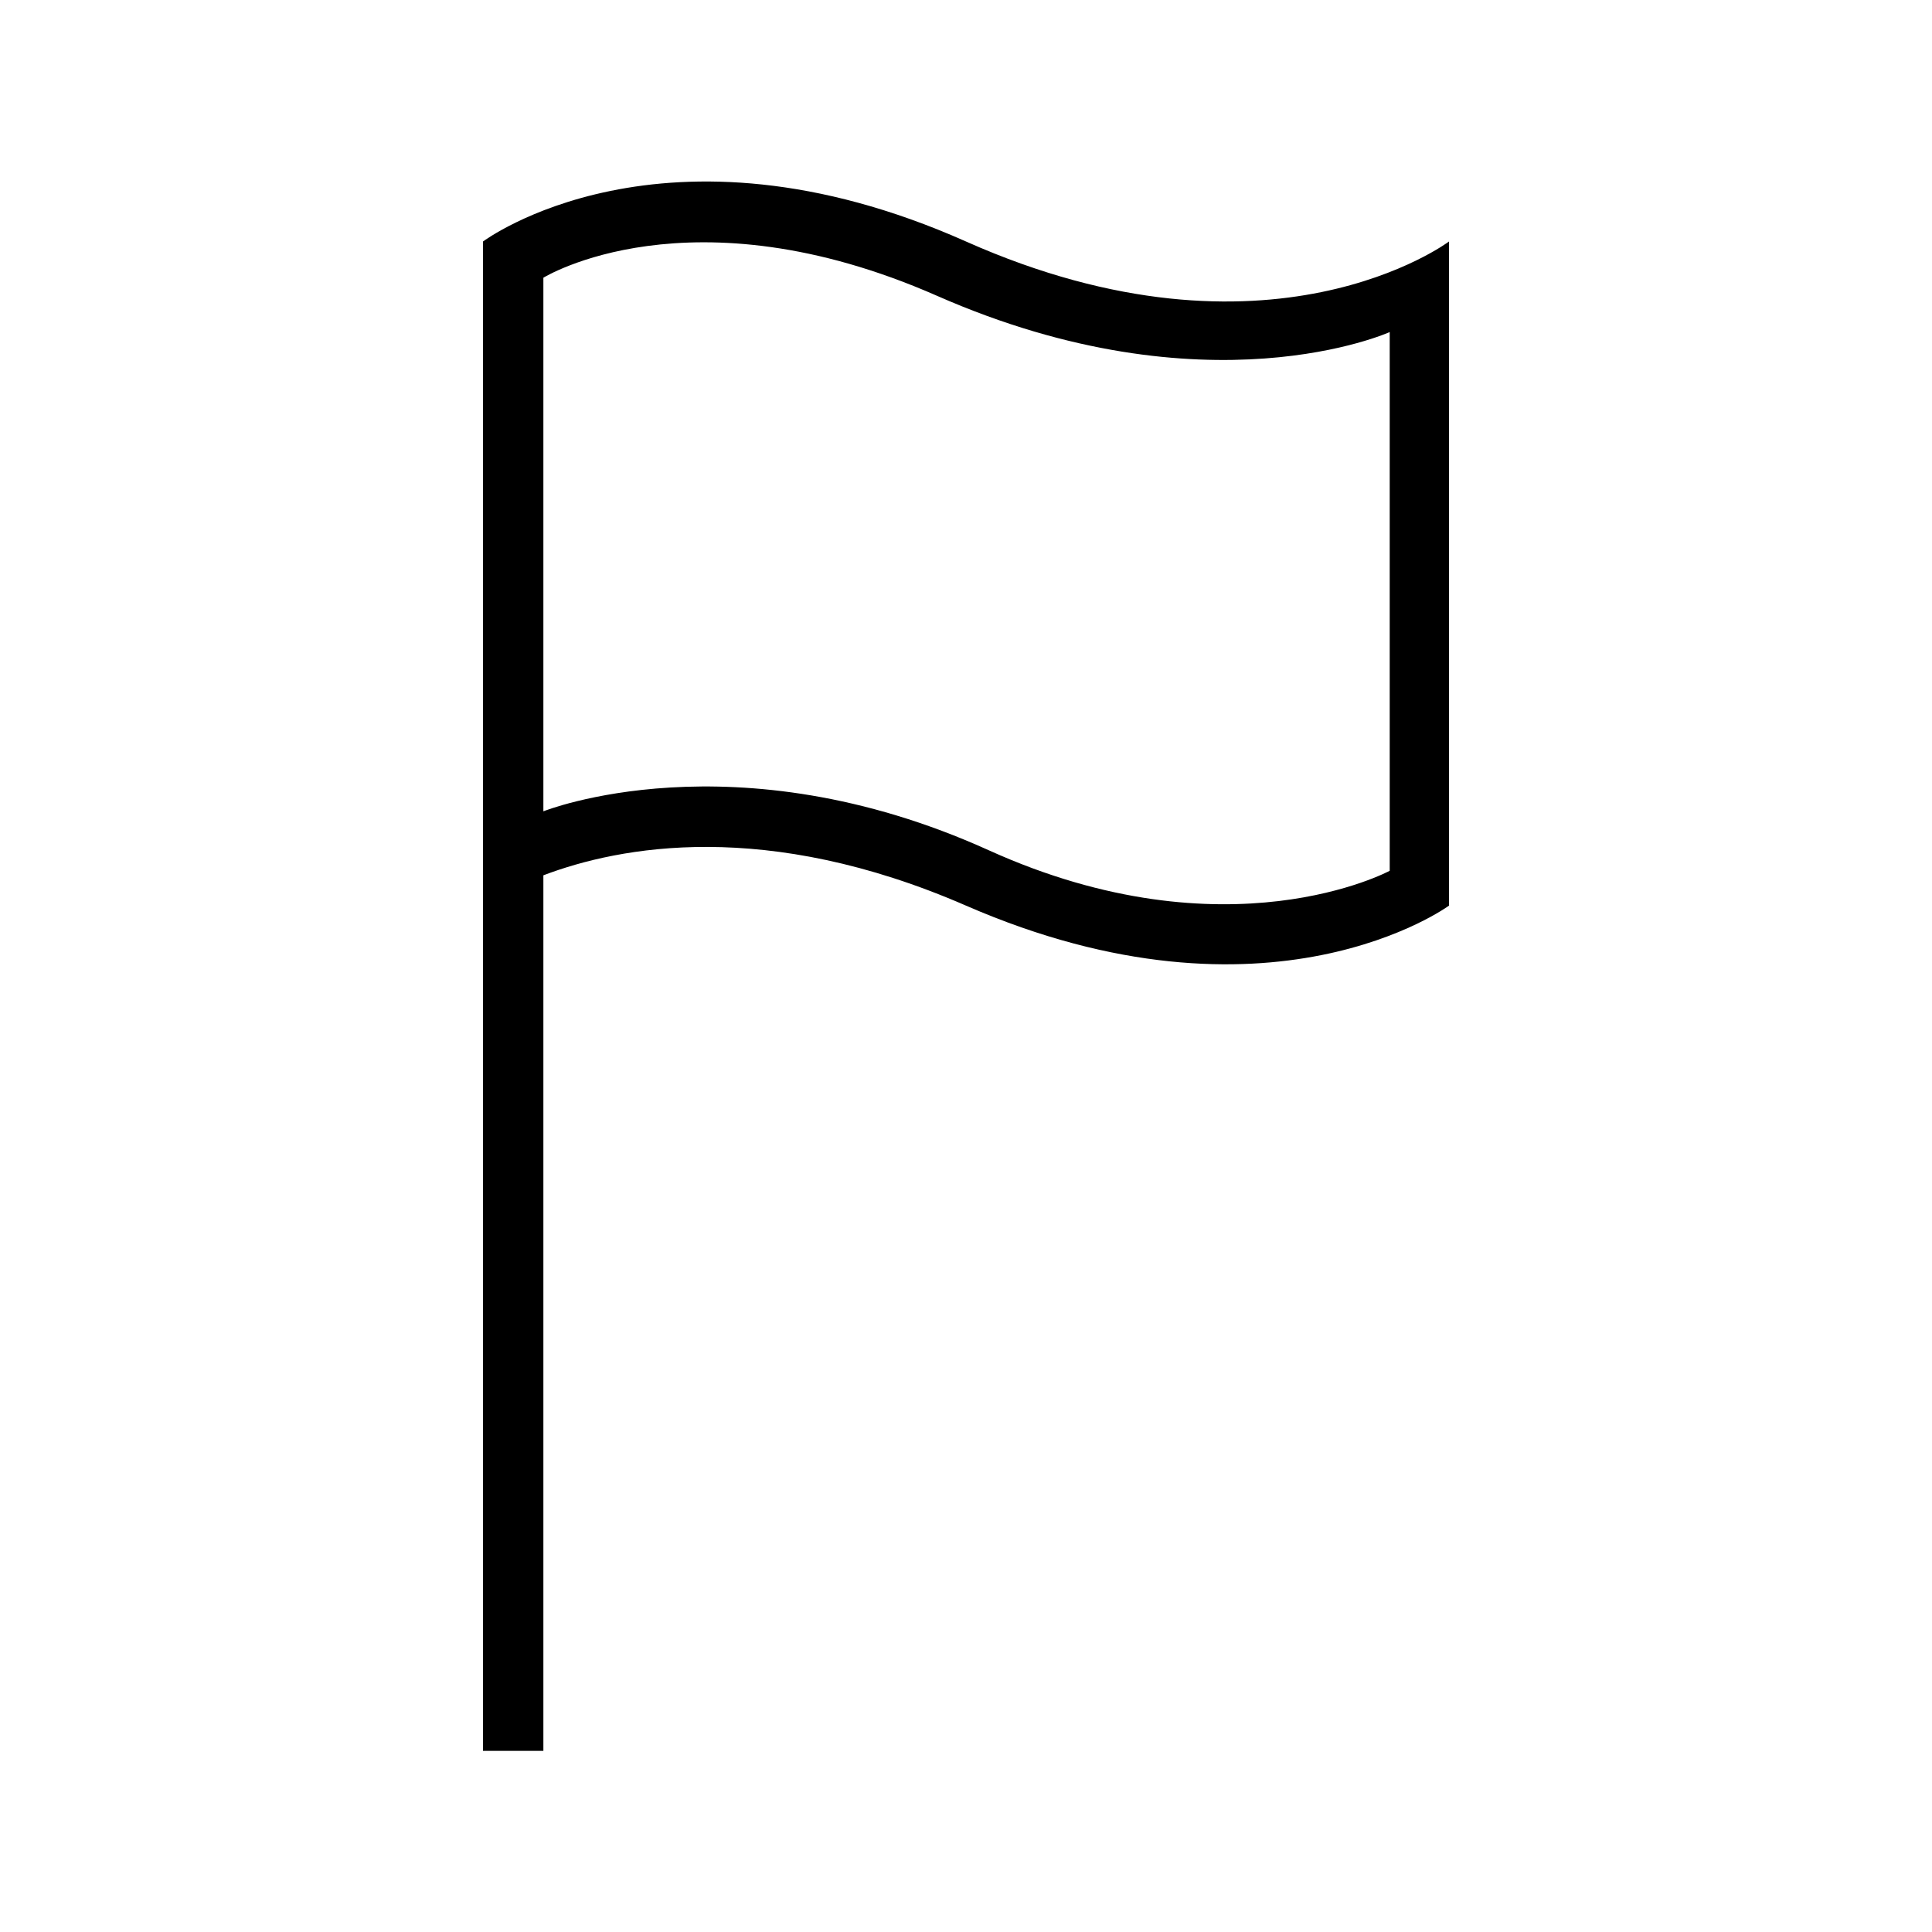
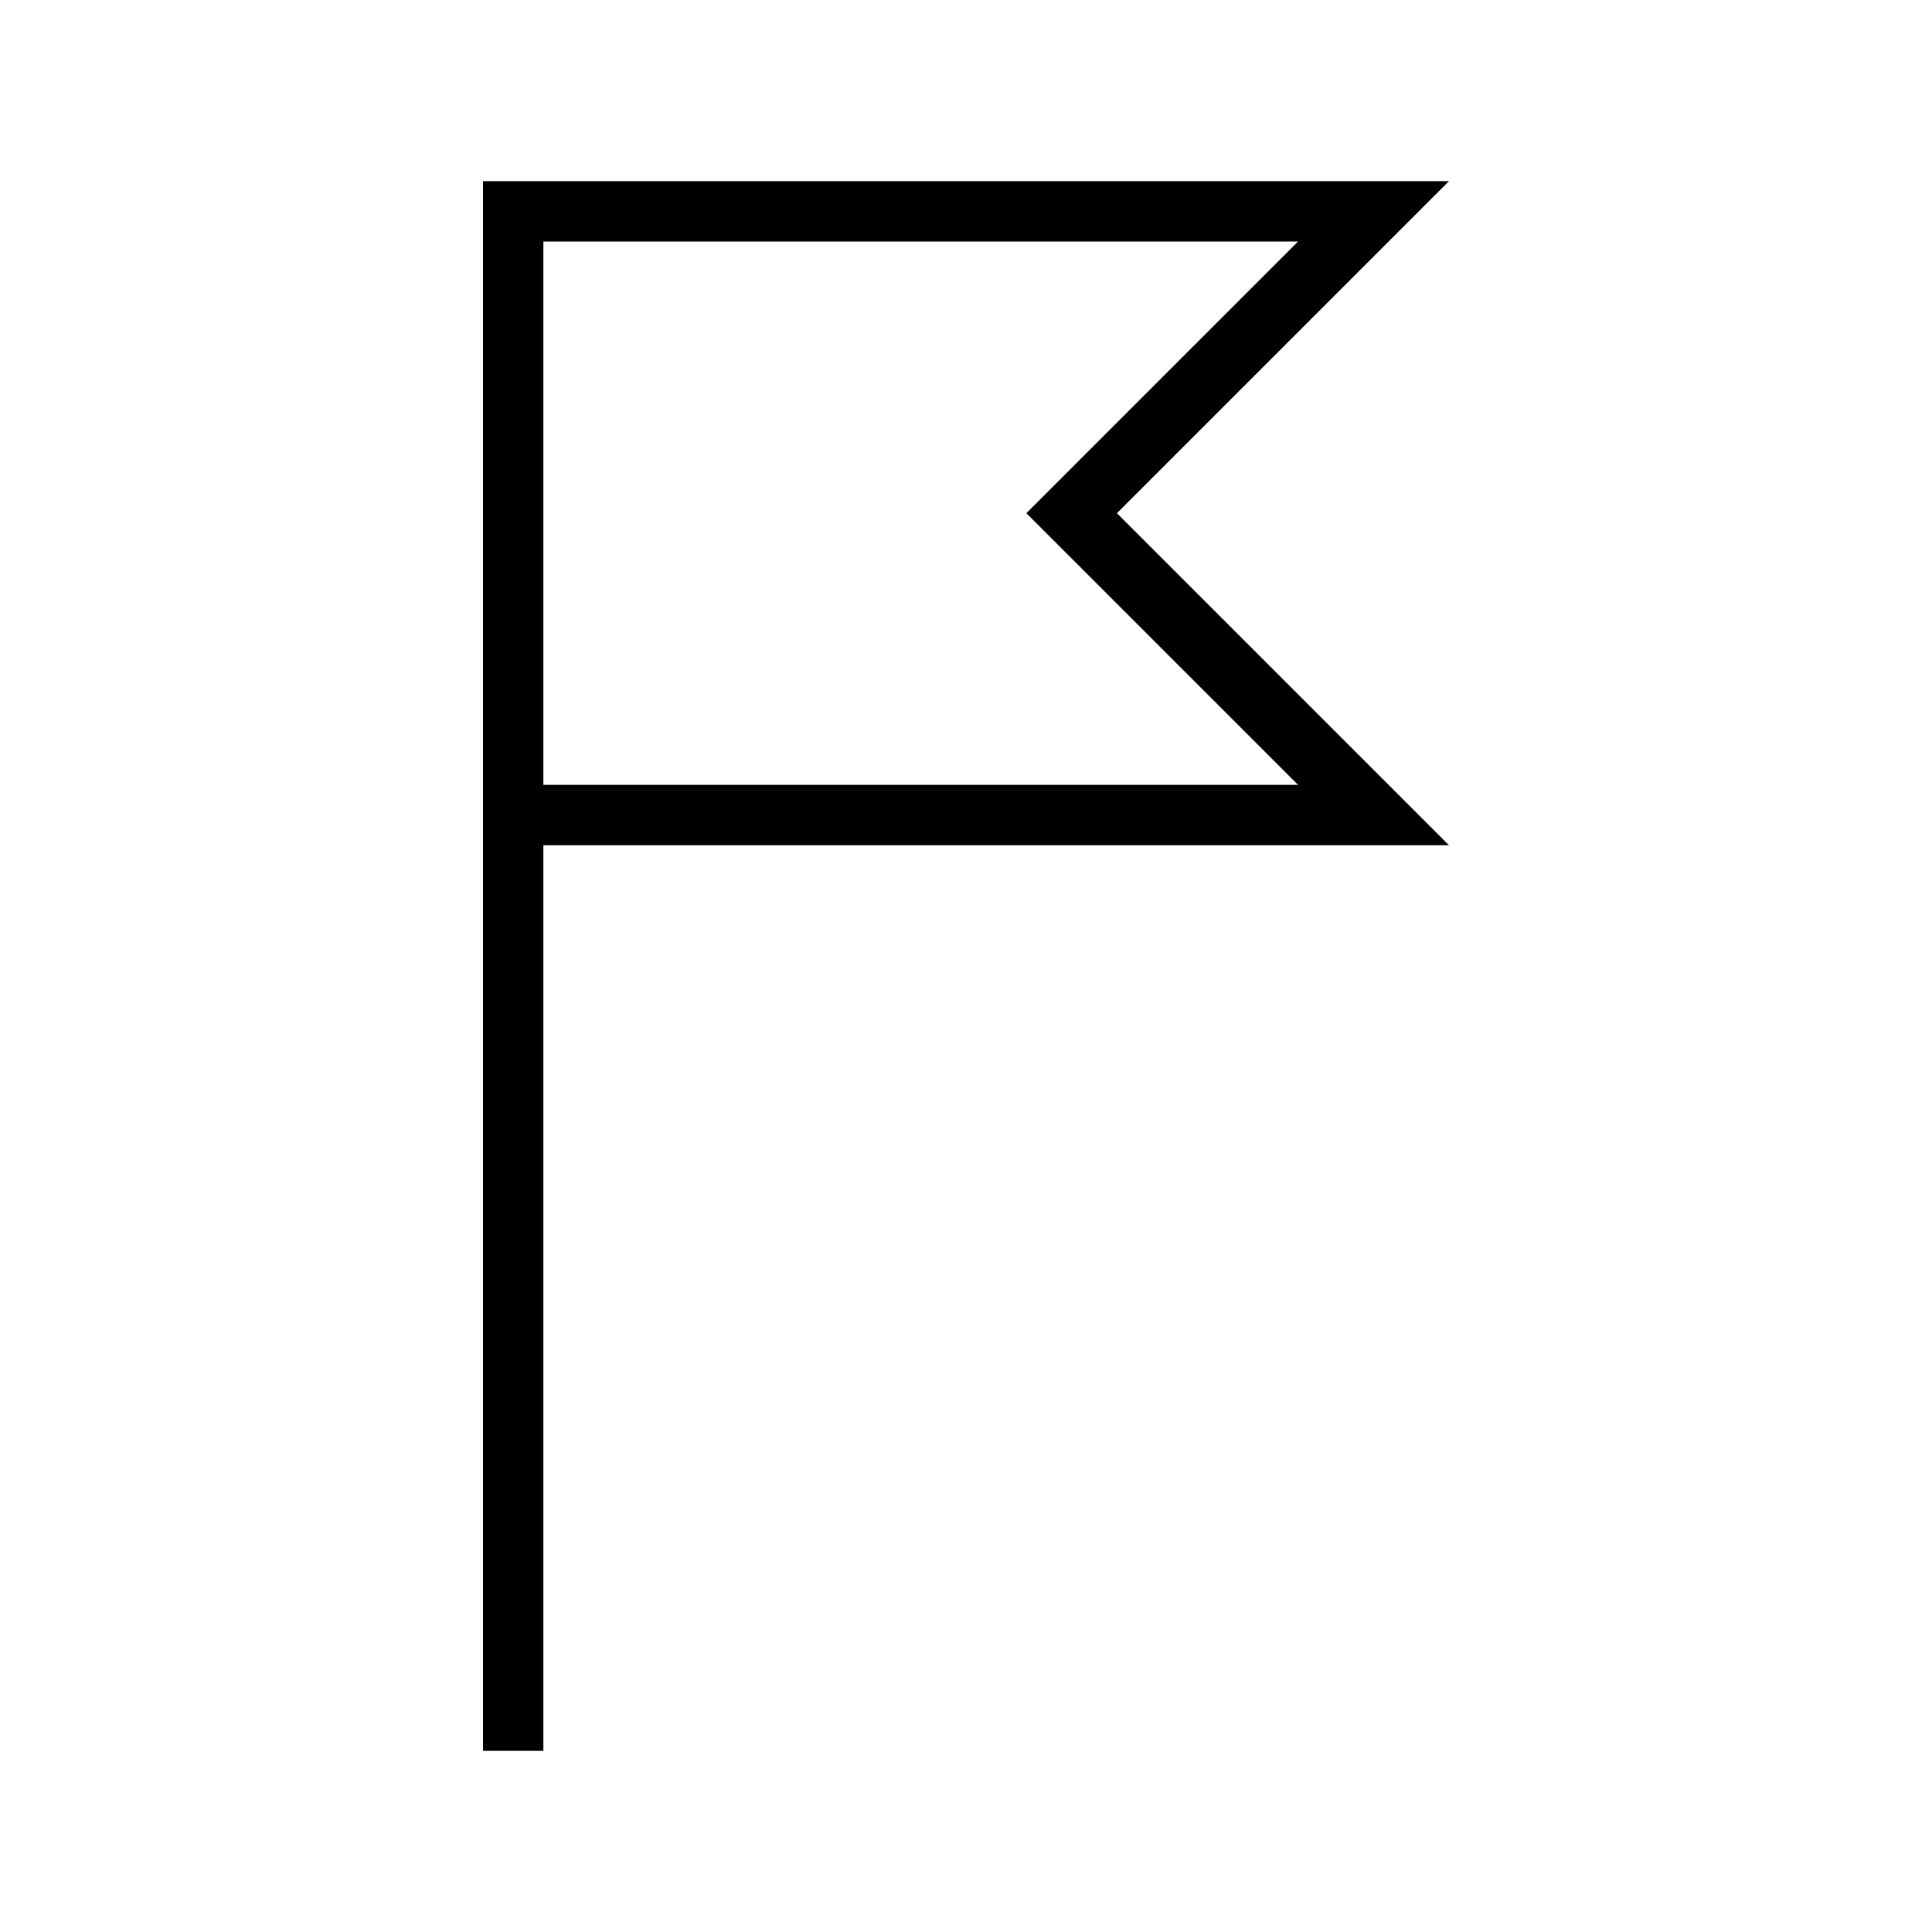
<svg xmlns="http://www.w3.org/2000/svg" version="1.1" width="32" height="32" viewBox="0 0 32 32">
-   <path d="M8 10.5v-6.5c0 0 2.976-2.236 8 0s8 0 8 0v11c0 0-2.977 2.187-8 0-3.311-1.442-5.734-0.983-7-0.502v14.502h-1v-18.5zM15.521 4.9c-4.098-1.802-6.521-0.3-6.521-0.3v8.838c0 0 3.154-1.267 7.377 0.645 3.955 1.79 6.641 0.34 6.641 0.34v-8.923c0 0-3.023 1.367-7.497-0.6v0 0z" />
+   <path d="M8 8.5v-5.5h16l-5.5 5.5 5.5 5.5h-15v15h-1v-20.5zM9 4v9h12.5l-4.5-4.5 4.5-4.5h-12.5z" />
</svg>
